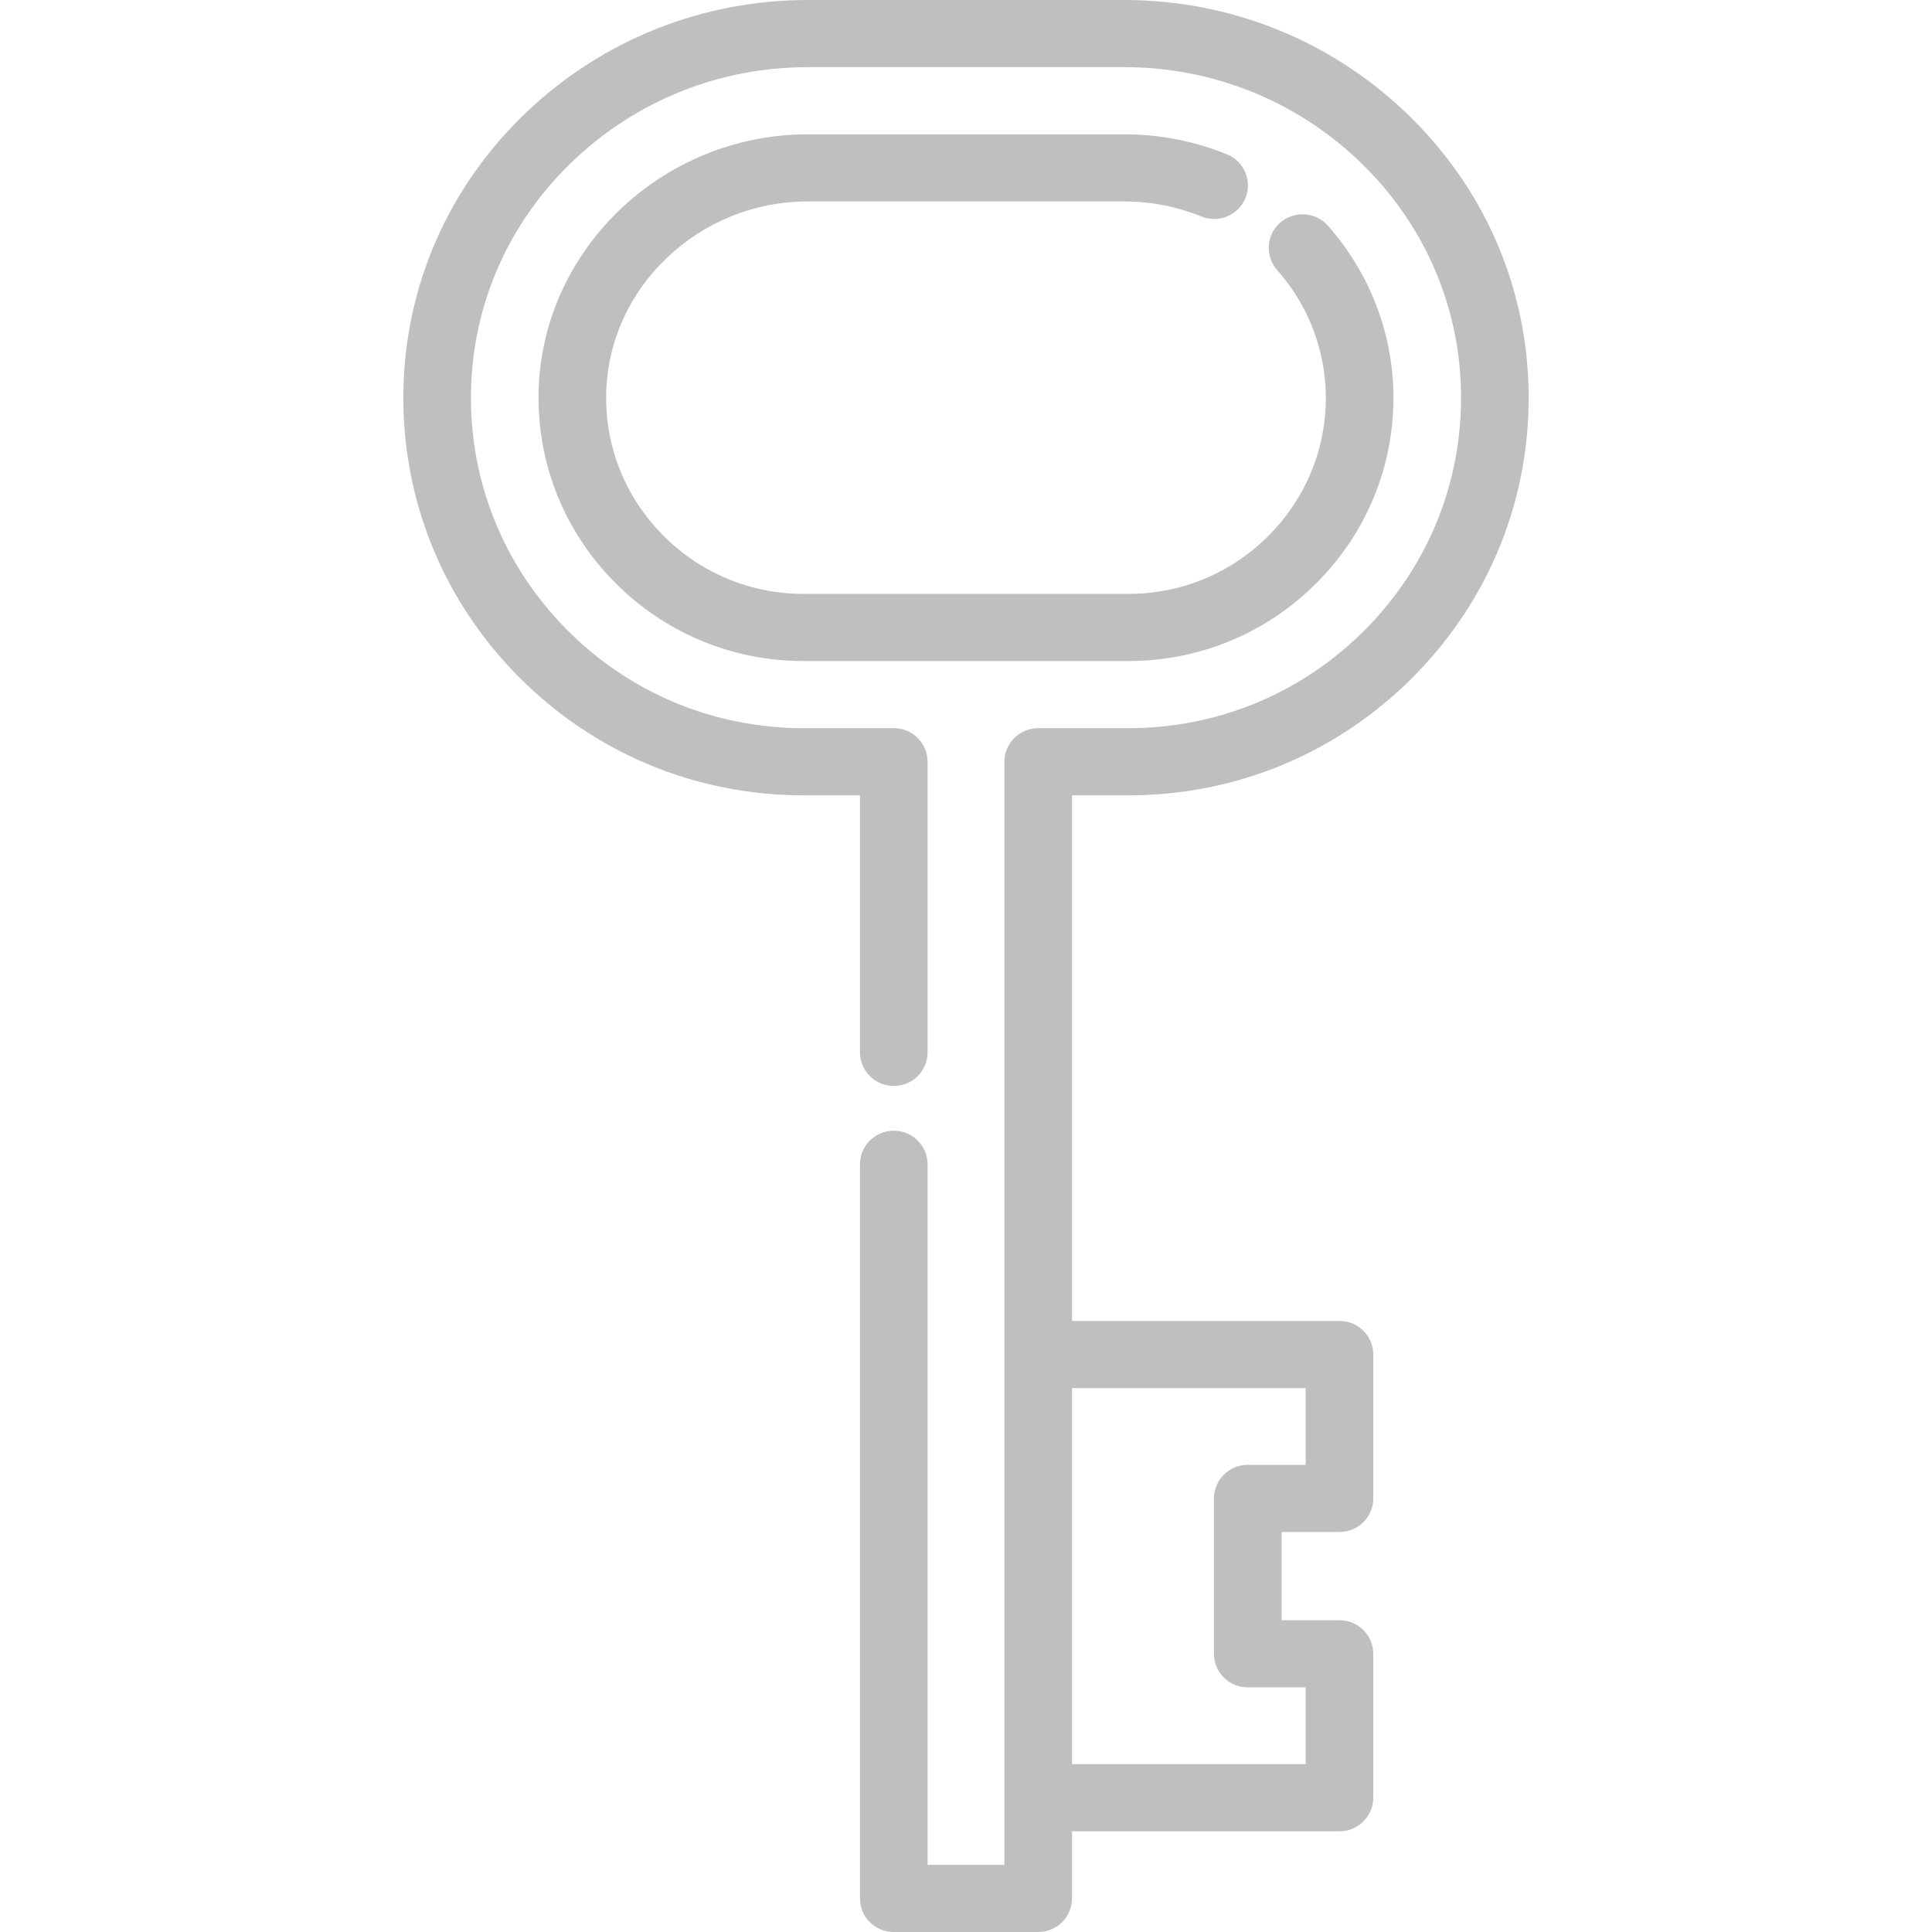
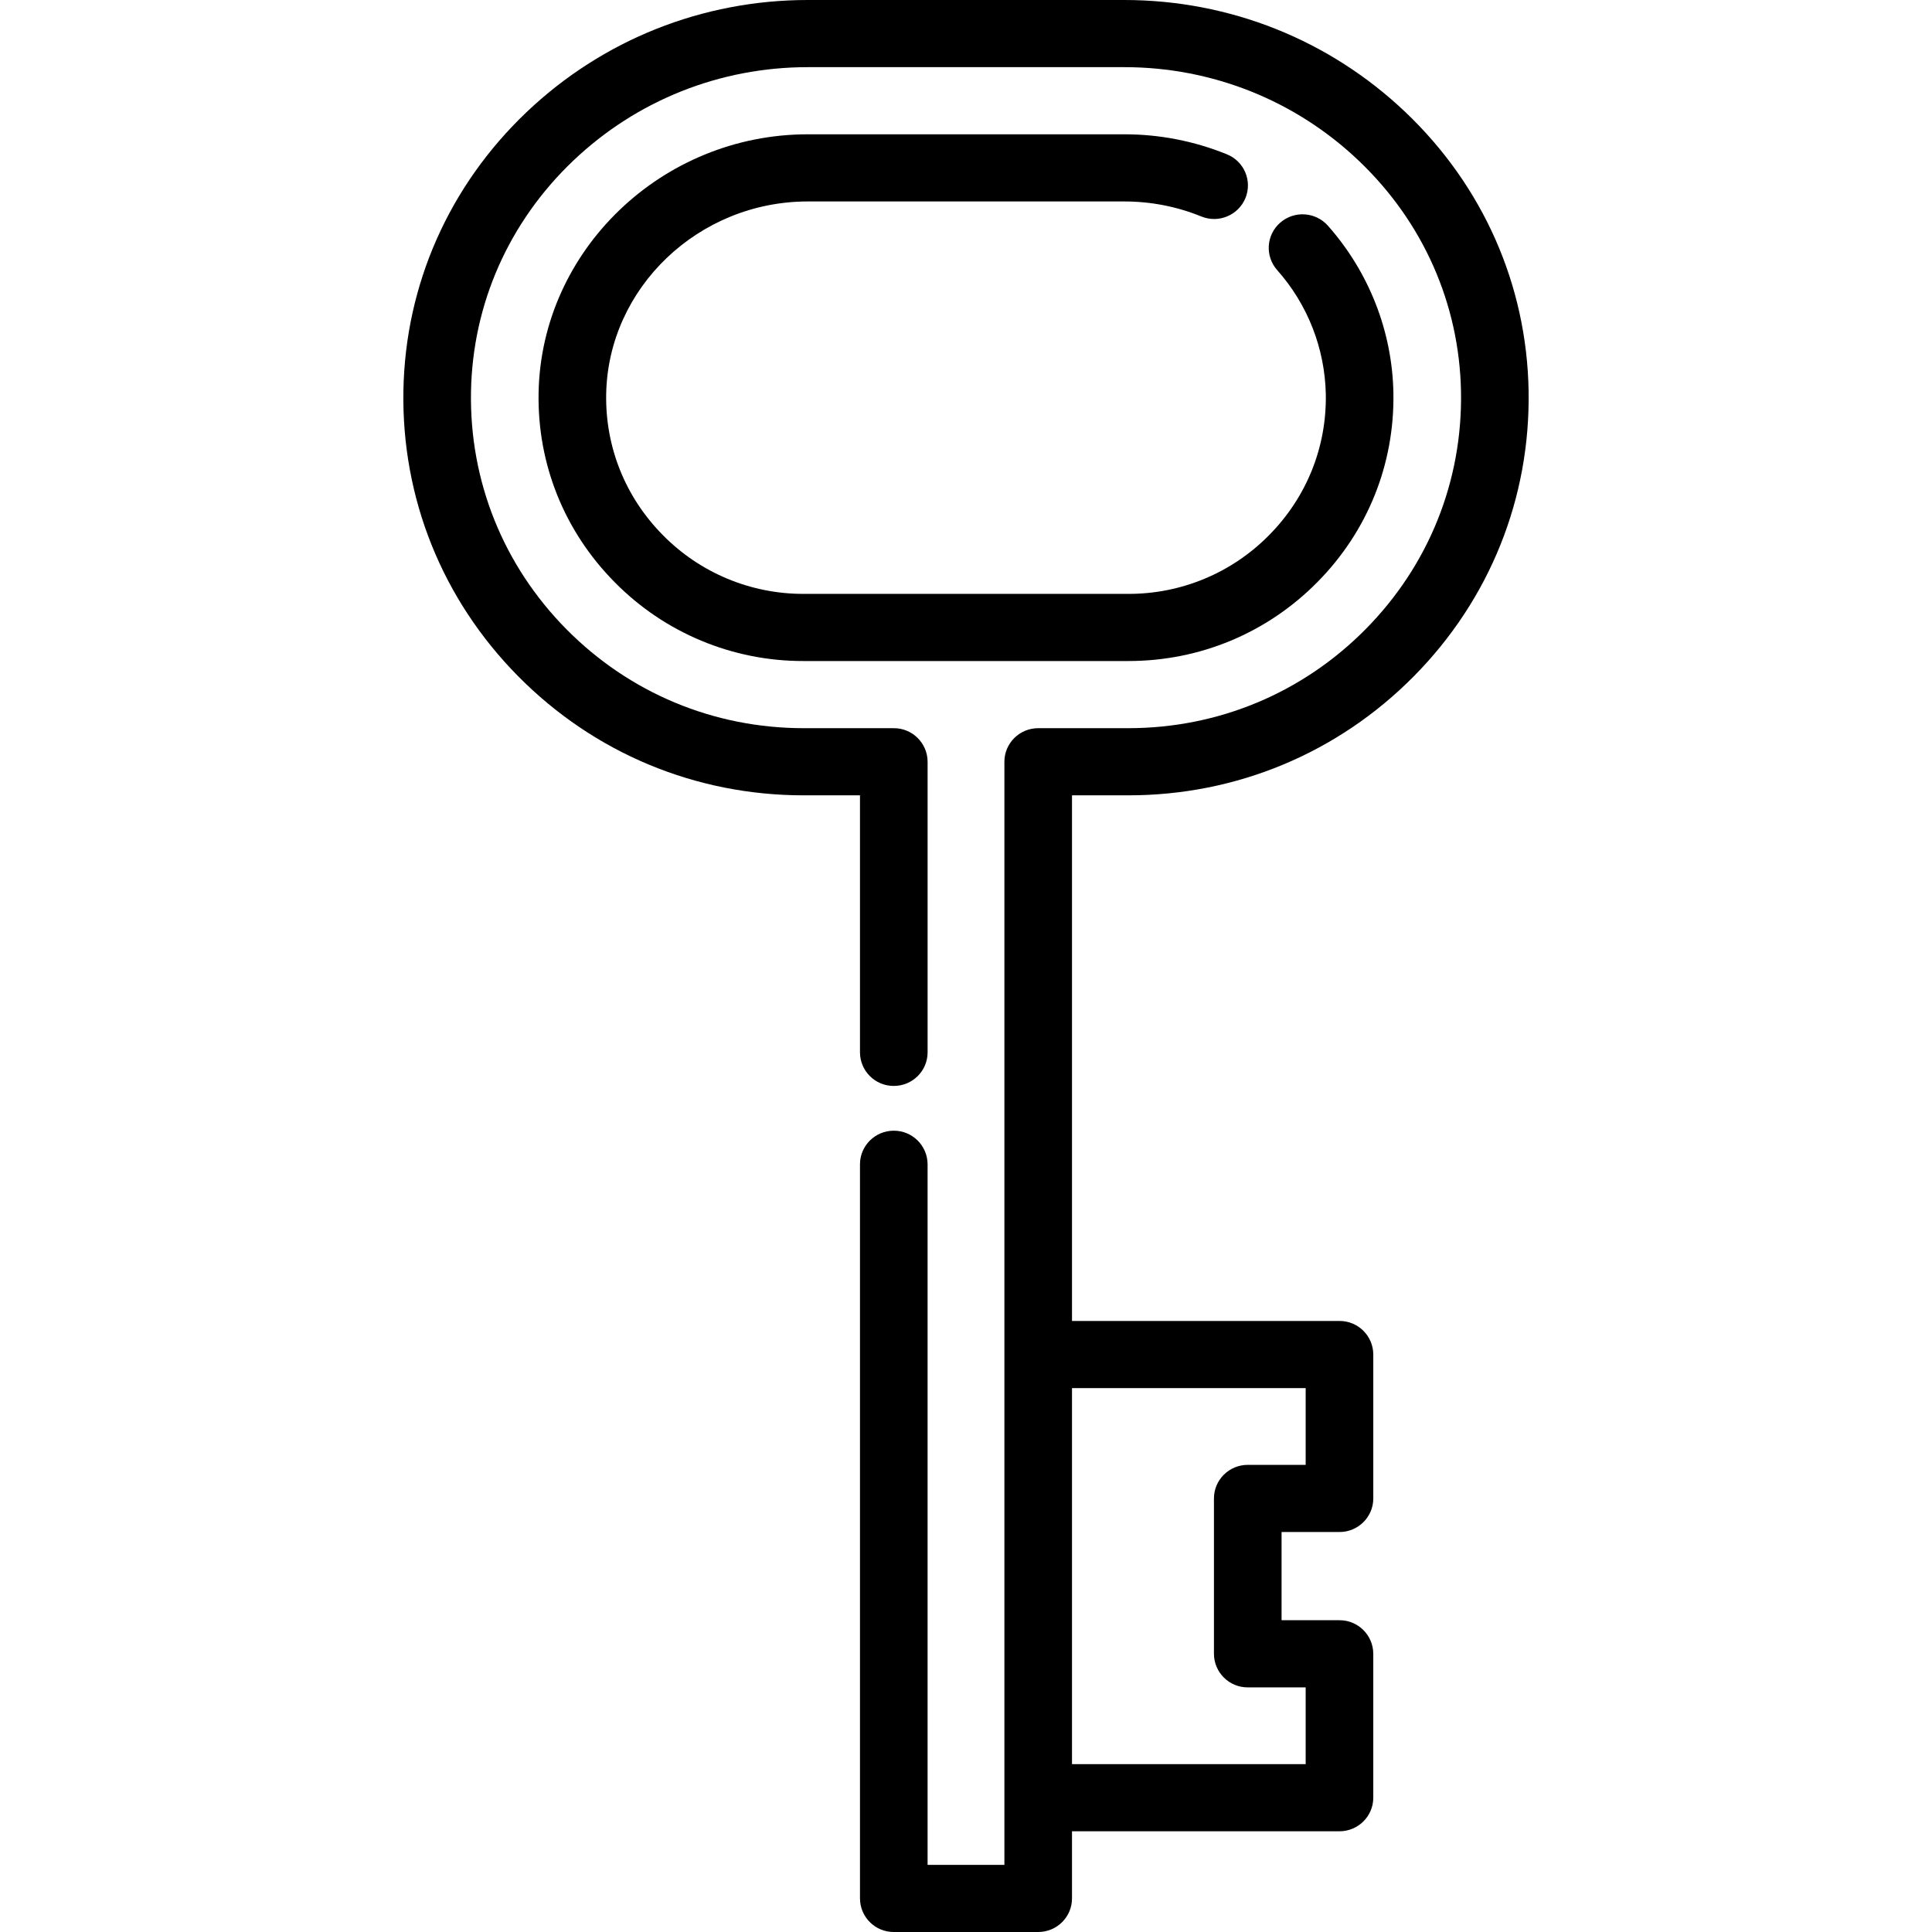
- <svg xmlns="http://www.w3.org/2000/svg" t="1550748209187" class="icon" style="" viewBox="0 0 1024 1024" version="1.1" p-id="7896" width="200" height="200">
+ <svg xmlns="http://www.w3.org/2000/svg" class="icon" viewBox="0 0 1024 1024" width="200" height="200">
  <defs>
-     <style type="text/css">@font-face { font-style: normal; font-family: Arial; src: local("Tsentsiu HG"); }
- @font-face { font-family: Arial; src: local("Tsentsiu HG"); }
- @font-face { font-style: normal; font-family: 宋体; src: local("Tsentsiu HG"); }
- @font-face { font-family: 宋体; src: local("Tsentsiu HG"); }
- </style>
+     <style>@font-face{font-style:normal;font-family:Arial;src:local("Tsentsiu HG")}@font-face{font-family:Arial;src:local("Tsentsiu HG")}@font-face{font-style:normal;font-family:宋体;src:local("Tsentsiu HG")}@font-face{font-family:宋体;src:local("Tsentsiu HG")}</style>
  </defs>
-   <path d="M703.824 119.632a18 18 0 0 0-25.28-1.616 17.712 17.712 0 0 0-1.632 25.12 102.136 102.136 0 0 1 25.792 65.712c0.512 28.104-10.152 54.648-30.016 74.744a104.24 104.24 0 0 1-74.664 31.176H425.968a104.248 104.248 0 0 1-74.664-31.176c-19.864-20.088-30.528-46.64-30.016-74.736 1.024-56.288 48.96-102.08 106.856-102.08h167.712c14.12 0 27.872 2.68 40.888 7.968a17.952 17.952 0 0 0 23.36-9.736 17.76 17.76 0 0 0-9.792-23.208 143.96 143.96 0 0 0-54.464-10.616H428.144c-77.304 0-141.304 61.464-142.68 137.024-0.688 37.736 13.616 73.36 40.28 100.32a139.92 139.92 0 0 0 100.224 41.832h172.056c37.96 0 73.56-14.856 100.224-41.832 26.656-26.96 40.96-62.592 40.28-100.32-0.592-32.504-12.912-63.96-34.704-88.576z" fill="#bfbfbf" p-id="7897" />
-   <path d="M598.024 421.544c57.36 0 111.104-22.416 151.36-63.128 40.24-40.704 61.84-94.504 60.8-151.488-1.016-56.024-24.184-108.384-65.232-147.448C704.648 21.12 651.696 0 595.856 0H428.144c-55.848 0-108.8 21.12-149.096 59.472C238 98.536 214.84 150.912 213.816 206.928c-1.04 56.984 20.56 110.784 60.8 151.48 40.248 40.72 94 63.136 151.352 63.136h29.84v136.232a17.856 17.856 0 0 0 17.92 17.792c9.896 0 17.92-7.968 17.92-17.792V403.752a17.856 17.856 0 0 0-17.92-17.8h-47.76c-47.656 0-92.328-18.64-125.792-52.48-33.44-33.832-51.392-78.544-50.536-125.904 0.848-46.472 20.096-89.944 54.192-122.4 33.6-31.968 77.744-49.576 124.312-49.576h167.712c46.56 0 90.712 17.6 124.312 49.584 34.096 32.448 53.344 75.92 54.192 122.392 0.856 47.36-17.088 92.072-50.544 125.904-33.456 33.84-78.128 52.48-125.792 52.48h-47.76c-9.888 0-17.912 7.968-17.912 17.792v584.664h-40.712V617.096a17.856 17.856 0 0 0-17.92-17.8c-9.888 0-17.912 7.968-17.912 17.8v389.104a17.856 17.856 0 0 0 17.92 17.8h76.536c9.896 0 17.92-7.968 17.92-17.8v-35.584h141.76c9.896 0 17.92-7.968 17.92-17.792v-76.28a17.856 17.856 0 0 0-17.92-17.792h-30.688V812h30.696c9.888 0 17.92-7.968 17.92-17.8v-76.272a17.856 17.856 0 0 0-17.92-17.792H568.184V421.544h29.84z m-29.84 314.184h123.848v40.68h-30.696c-9.896 0-17.92 7.968-17.92 17.792v82.344a17.856 17.856 0 0 0 17.92 17.8h30.696v40.68H568.184V735.728z" fill="#bfbfbf" p-id="7898" />
+   <path d="M703.824 119.632a18 18 0 0 0-25.28-1.616 17.712 17.712 0 0 0-1.632 25.12 102.136 102.136 0 0 1 25.792 65.712c.512 28.104-10.152 54.648-30.016 74.744a104.24 104.24 0 0 1-74.664 31.176H425.968a104.248 104.248 0 0 1-74.664-31.176c-19.864-20.088-30.528-46.64-30.016-74.736 1.024-56.288 48.96-102.08 106.856-102.08h167.712c14.12 0 27.872 2.68 40.888 7.968a17.952 17.952 0 0 0 23.36-9.736 17.76 17.76 0 0 0-9.792-23.208 143.96 143.96 0 0 0-54.464-10.616H428.144c-77.304 0-141.304 61.464-142.68 137.024-.688 37.736 13.616 73.36 40.28 100.32a139.92 139.92 0 0 0 100.224 41.832h172.056c37.96 0 73.56-14.856 100.224-41.832 26.656-26.96 40.96-62.592 40.28-100.32-.592-32.504-12.912-63.96-34.704-88.576z" />
+   <path d="M598.024 421.544c57.36 0 111.104-22.416 151.36-63.128 40.24-40.704 61.84-94.504 60.8-151.488C809.168 150.904 786 98.544 744.952 59.48 704.648 21.12 651.696 0 595.856 0H428.144c-55.848 0-108.8 21.12-149.096 59.472-41.048 39.064-64.208 91.44-65.232 147.456-1.04 56.984 20.56 110.784 60.8 151.48 40.248 40.72 94 63.136 151.352 63.136h29.84v136.232a17.856 17.856 0 0 0 17.92 17.792c9.896 0 17.92-7.968 17.92-17.792V403.752a17.856 17.856 0 0 0-17.92-17.8h-47.76c-47.656 0-92.328-18.64-125.792-52.48-33.44-33.832-51.392-78.544-50.536-125.904.848-46.472 20.096-89.944 54.192-122.4 33.6-31.968 77.744-49.576 124.312-49.576h167.712c46.56 0 90.712 17.6 124.312 49.584 34.096 32.448 53.344 75.92 54.192 122.392.856 47.36-17.088 92.072-50.544 125.904-33.456 33.84-78.128 52.48-125.792 52.48h-47.76c-9.888 0-17.912 7.968-17.912 17.792v584.664H491.64V617.096a17.856 17.856 0 0 0-17.92-17.8c-9.888 0-17.912 7.968-17.912 17.8V1006.2a17.856 17.856 0 0 0 17.92 17.8h76.536c9.896 0 17.92-7.968 17.92-17.8v-35.584h141.76c9.896 0 17.92-7.968 17.92-17.792v-76.28a17.856 17.856 0 0 0-17.92-17.792h-30.688V812h30.696c9.888 0 17.92-7.968 17.92-17.8v-76.272a17.856 17.856 0 0 0-17.92-17.792H568.184V421.544h29.84zm-29.84 314.184h123.848v40.68h-30.696c-9.896 0-17.92 7.968-17.92 17.792v82.344a17.856 17.856 0 0 0 17.92 17.8h30.696v40.68H568.184V735.728z" />
</svg>
